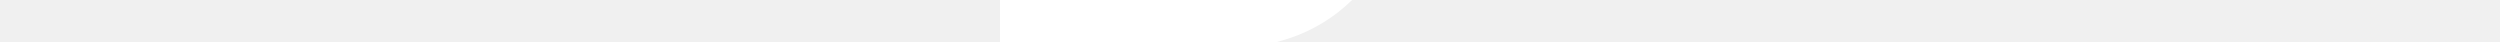
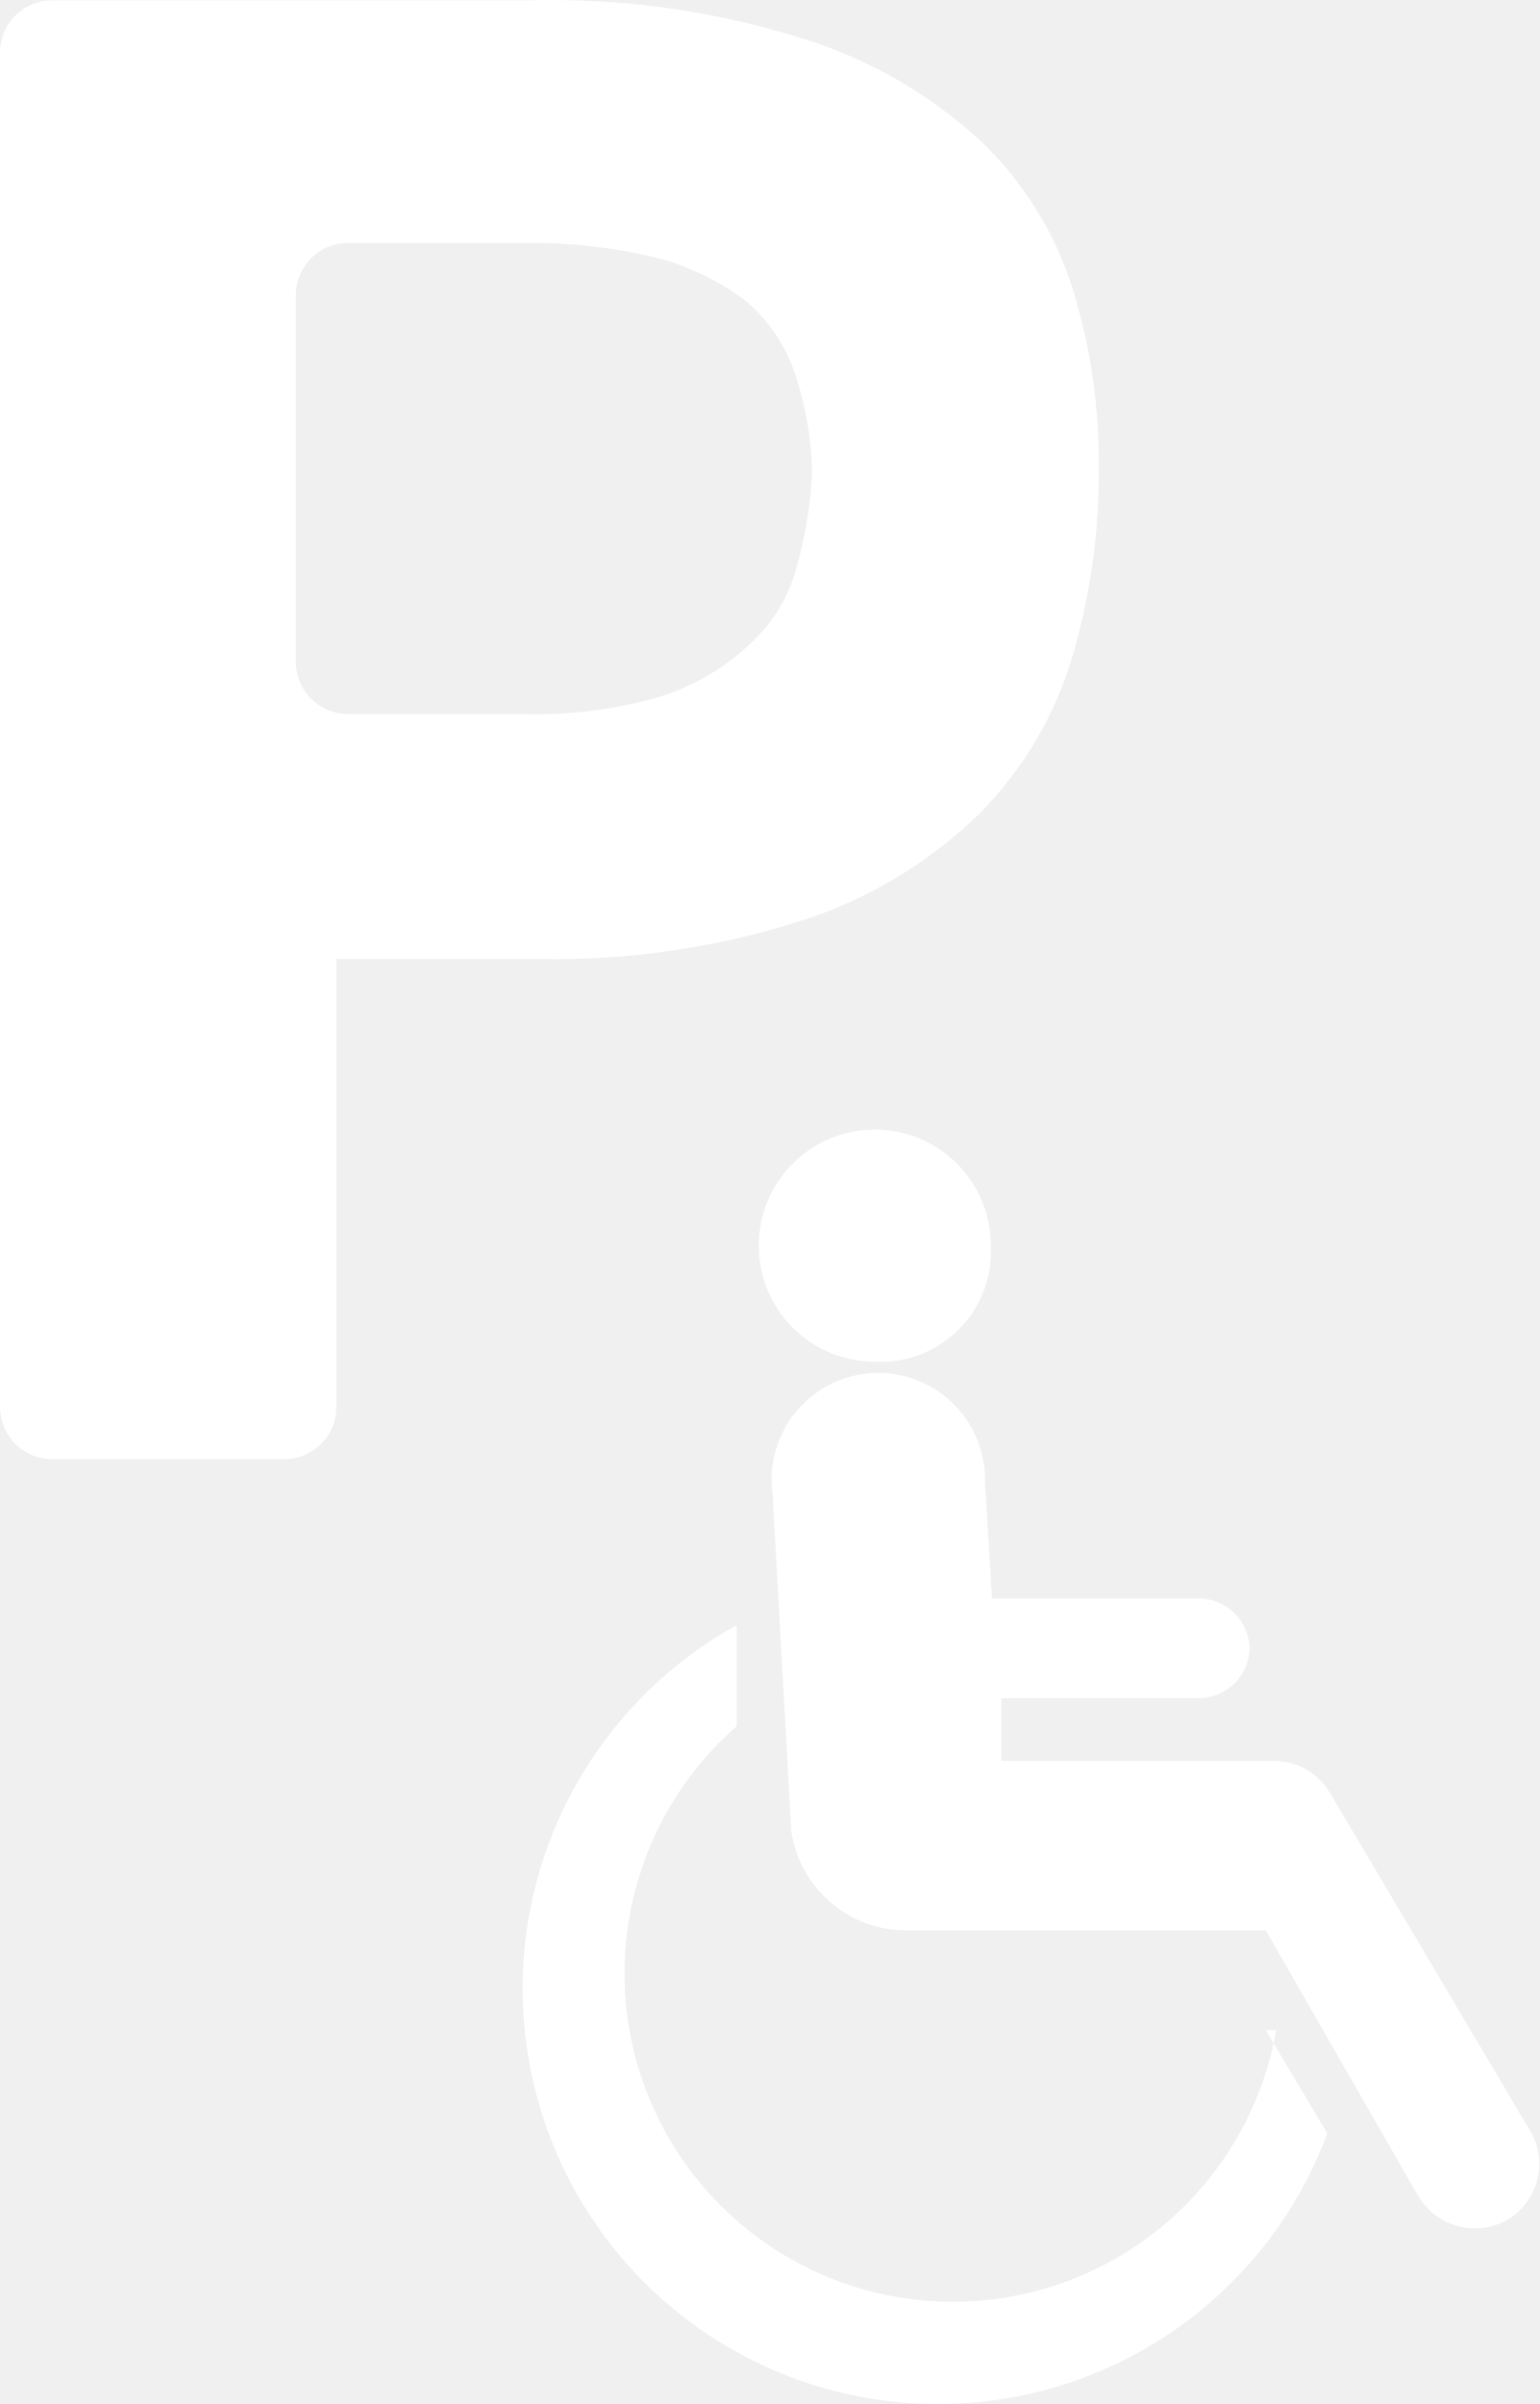
- <svg xmlns="http://www.w3.org/2000/svg" width="360px" height="6px" viewBox="0 0 360 6" version="1.1">
-   <g id="surface1">
-     <path style=" stroke:none;fill-rule:nonzero;fill:rgb(100%,100%,100%);fill-opacity:1;" d="M 199.5 -27 C 198.59 -29.949 196.938 -32.613 194.699 -34.738 C 192.07 -37.16 188.934 -38.965 185.52 -40.02 C 180.922 -41.465 176.117 -42.133 171.301 -42 L 146.699 -42 C 145.207 -42 144 -40.793 144 -39.301 L 144 30.719 C 144 32.211 145.207 33.422 146.699 33.422 L 158.699 33.422 C 160.191 33.422 161.398 32.211 161.398 30.719 L 161.398 7.559 L 171.719 7.559 C 176.441 7.668 181.148 6.977 185.641 5.52 C 189.039 4.395 192.141 2.508 194.699 0 C 196.957 -2.297 198.609 -5.125 199.5 -8.219 C 200.422 -11.395 200.867 -14.691 200.82 -18 C 200.84 -21.051 200.395 -24.086 199.5 -27 Z M 185.219 -12.781 C 184.824 -11.207 183.969 -9.785 182.762 -8.699 C 181.441 -7.465 179.863 -6.539 178.141 -6 C 175.879 -5.348 173.531 -5.043 171.18 -5.102 L 162 -5.102 C 160.508 -5.102 159.301 -6.309 159.301 -7.801 L 159.301 -26.762 C 159.301 -28.25 160.508 -29.461 162 -29.461 L 171.059 -29.461 C 173.402 -29.488 175.742 -29.227 178.02 -28.68 C 179.695 -28.227 181.262 -27.453 182.641 -26.398 C 183.812 -25.371 184.684 -24.047 185.16 -22.559 C 185.672 -20.988 185.953 -19.352 186 -17.699 C 185.934 -16.035 185.672 -14.383 185.219 -12.781 Z M 185.219 -12.781 " />
+ <svg xmlns="http://www.w3.org/2000/svg" viewBox="-24 7 13.267 20.714" version="1.1" id="svg12" width="13.267" height="20.714">
+   <defs id="defs4">
+     <style id="style2">.cls-1{fill:#fff;}</style>
+   </defs>
+   <g id="Layer_2" data-name="Layer 2" transform="translate(-24,7.002813)">
+     <g id="Layer_1-2" data-name="Layer 1">
+       <path class="cls-1" d="m 7.54,11.73 a 1,1 0 1 1 1,-1 0.95,0.95 0 0 1 -1,1 z m 3.37,4.9 H 7.82 a 1,1 0 0 1 -1,-0.86 L 6.66,12.88 a 0.92,0.92 0 1 1 1.83,-0.11 l 0.06,1 h 1.78 a 0.44,0.44 0 0 1 0.44,0.43 0.44,0.44 0 0 1 -0.44,0.43 h -1.7 v 0.54 H 11 a 0.56,0.56 0 0 1 0.46,0.27 l 1.73,2.92 A 0.56,0.56 0 0 1 13,19.12 0.57,0.57 0 0 1 12.23,18.93 Z m 0,0.86 0.53,0.89 A 3.58,3.58 0 1 1 6.35,14 v 0.87 A 2.83,2.83 0 1 0 11,17.49 Z" id="path6" />
+       <path class="cls-1" d="m 9.25,2.5 v 0 A 3,3 0 0 0 8.45,1.21 4,4 0 0 0 6.92,0.33 7.23,7.23 0 0 0 4.55,0 H 0.45 A 0.45,0.45 0 0 0 0,0.45 v 11.67 a 0.45,0.45 0 0 0 0.45,0.45 h 2 A 0.45,0.45 0 0 0 2.9,12.12 V 8.26 H 4.62 A 7,7 0 0 0 6.94,7.92 3.92,3.92 0 0 0 8.45,7 3.23,3.23 0 0 0 9.25,5.63 5.55,5.55 0 0 0 9.47,4 5,5 0 0 0 9.25,2.5 Z M 6.87,4.87 v 0 A 1.36,1.36 0 0 1 6.46,5.55 2,2 0 0 1 5.69,6 3.84,3.84 0 0 1 4.53,6.15 H 3 A 0.45,0.45 0 0 1 2.55,5.7 V 2.54 A 0.45,0.45 0 0 1 3,2.09 H 4.51 A 4.7,4.7 0 0 1 5.67,2.22 2.22,2.22 0 0 1 6.44,2.6 1.43,1.43 0 0 1 6.86,3.24 2.88,2.88 0 0 1 7,4.05 3.54,3.54 0 0 1 6.87,4.87 Z" id="path8" />
+     </g>
  </g>
</svg>
